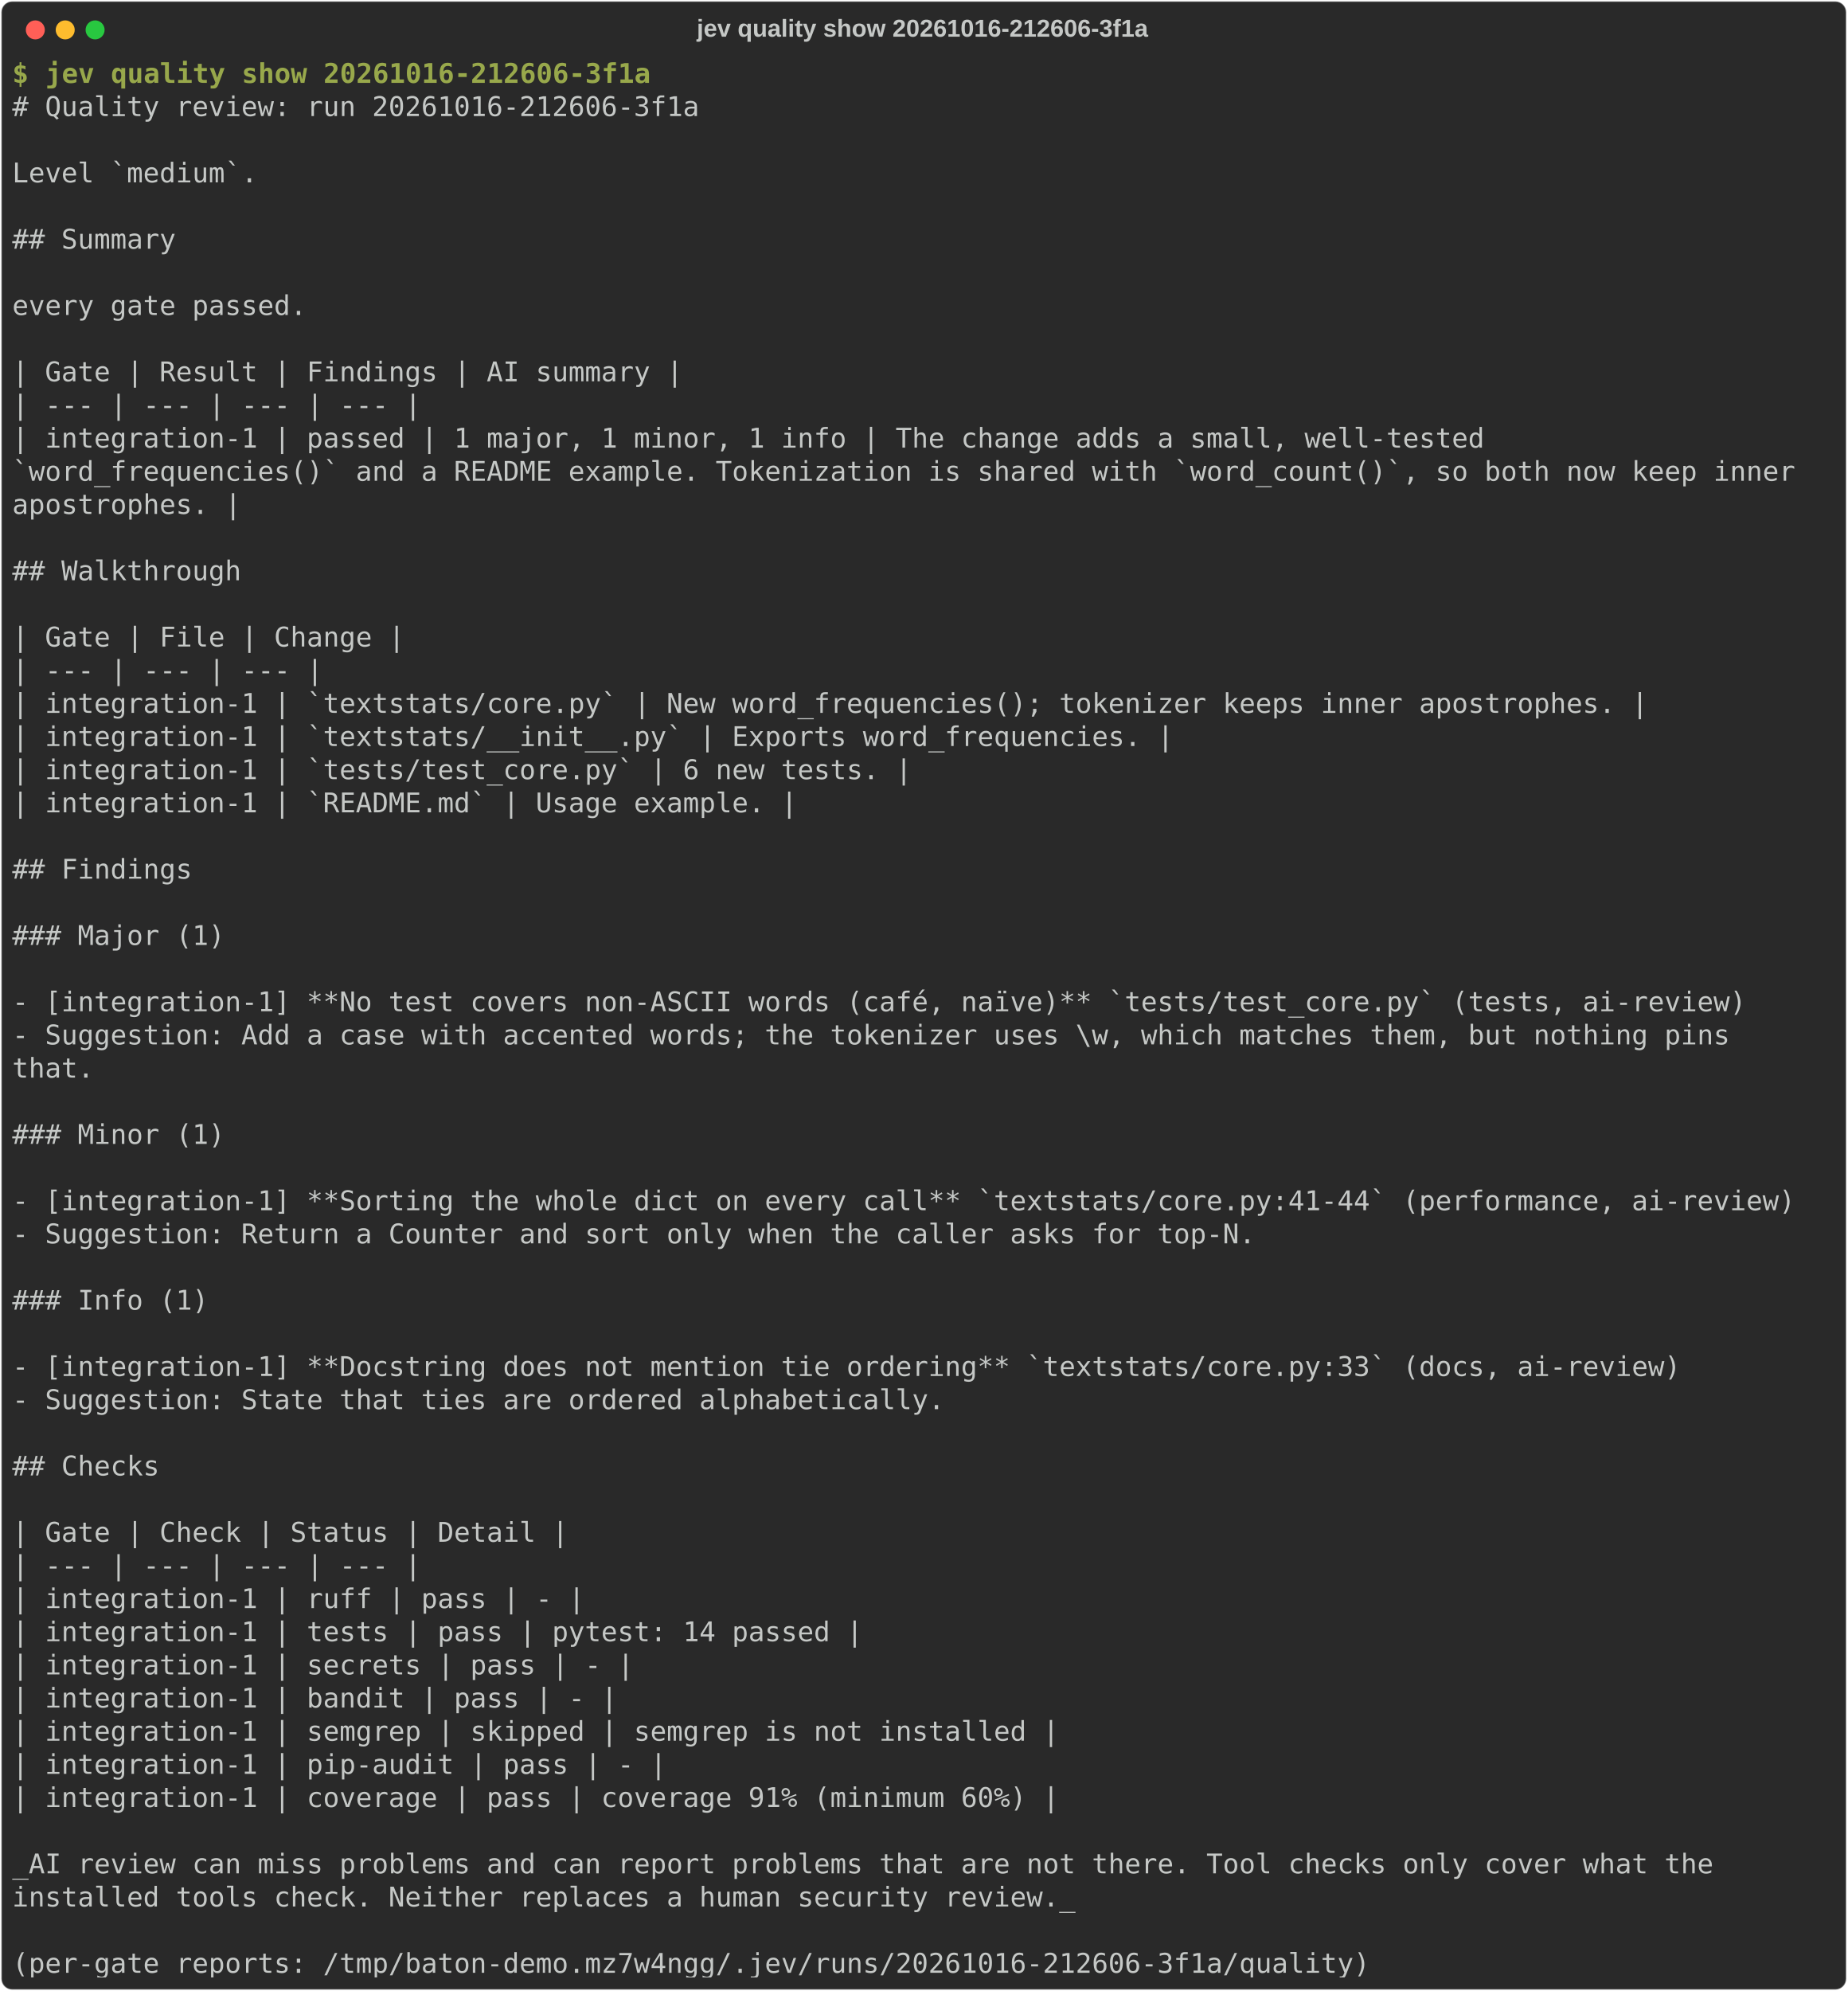
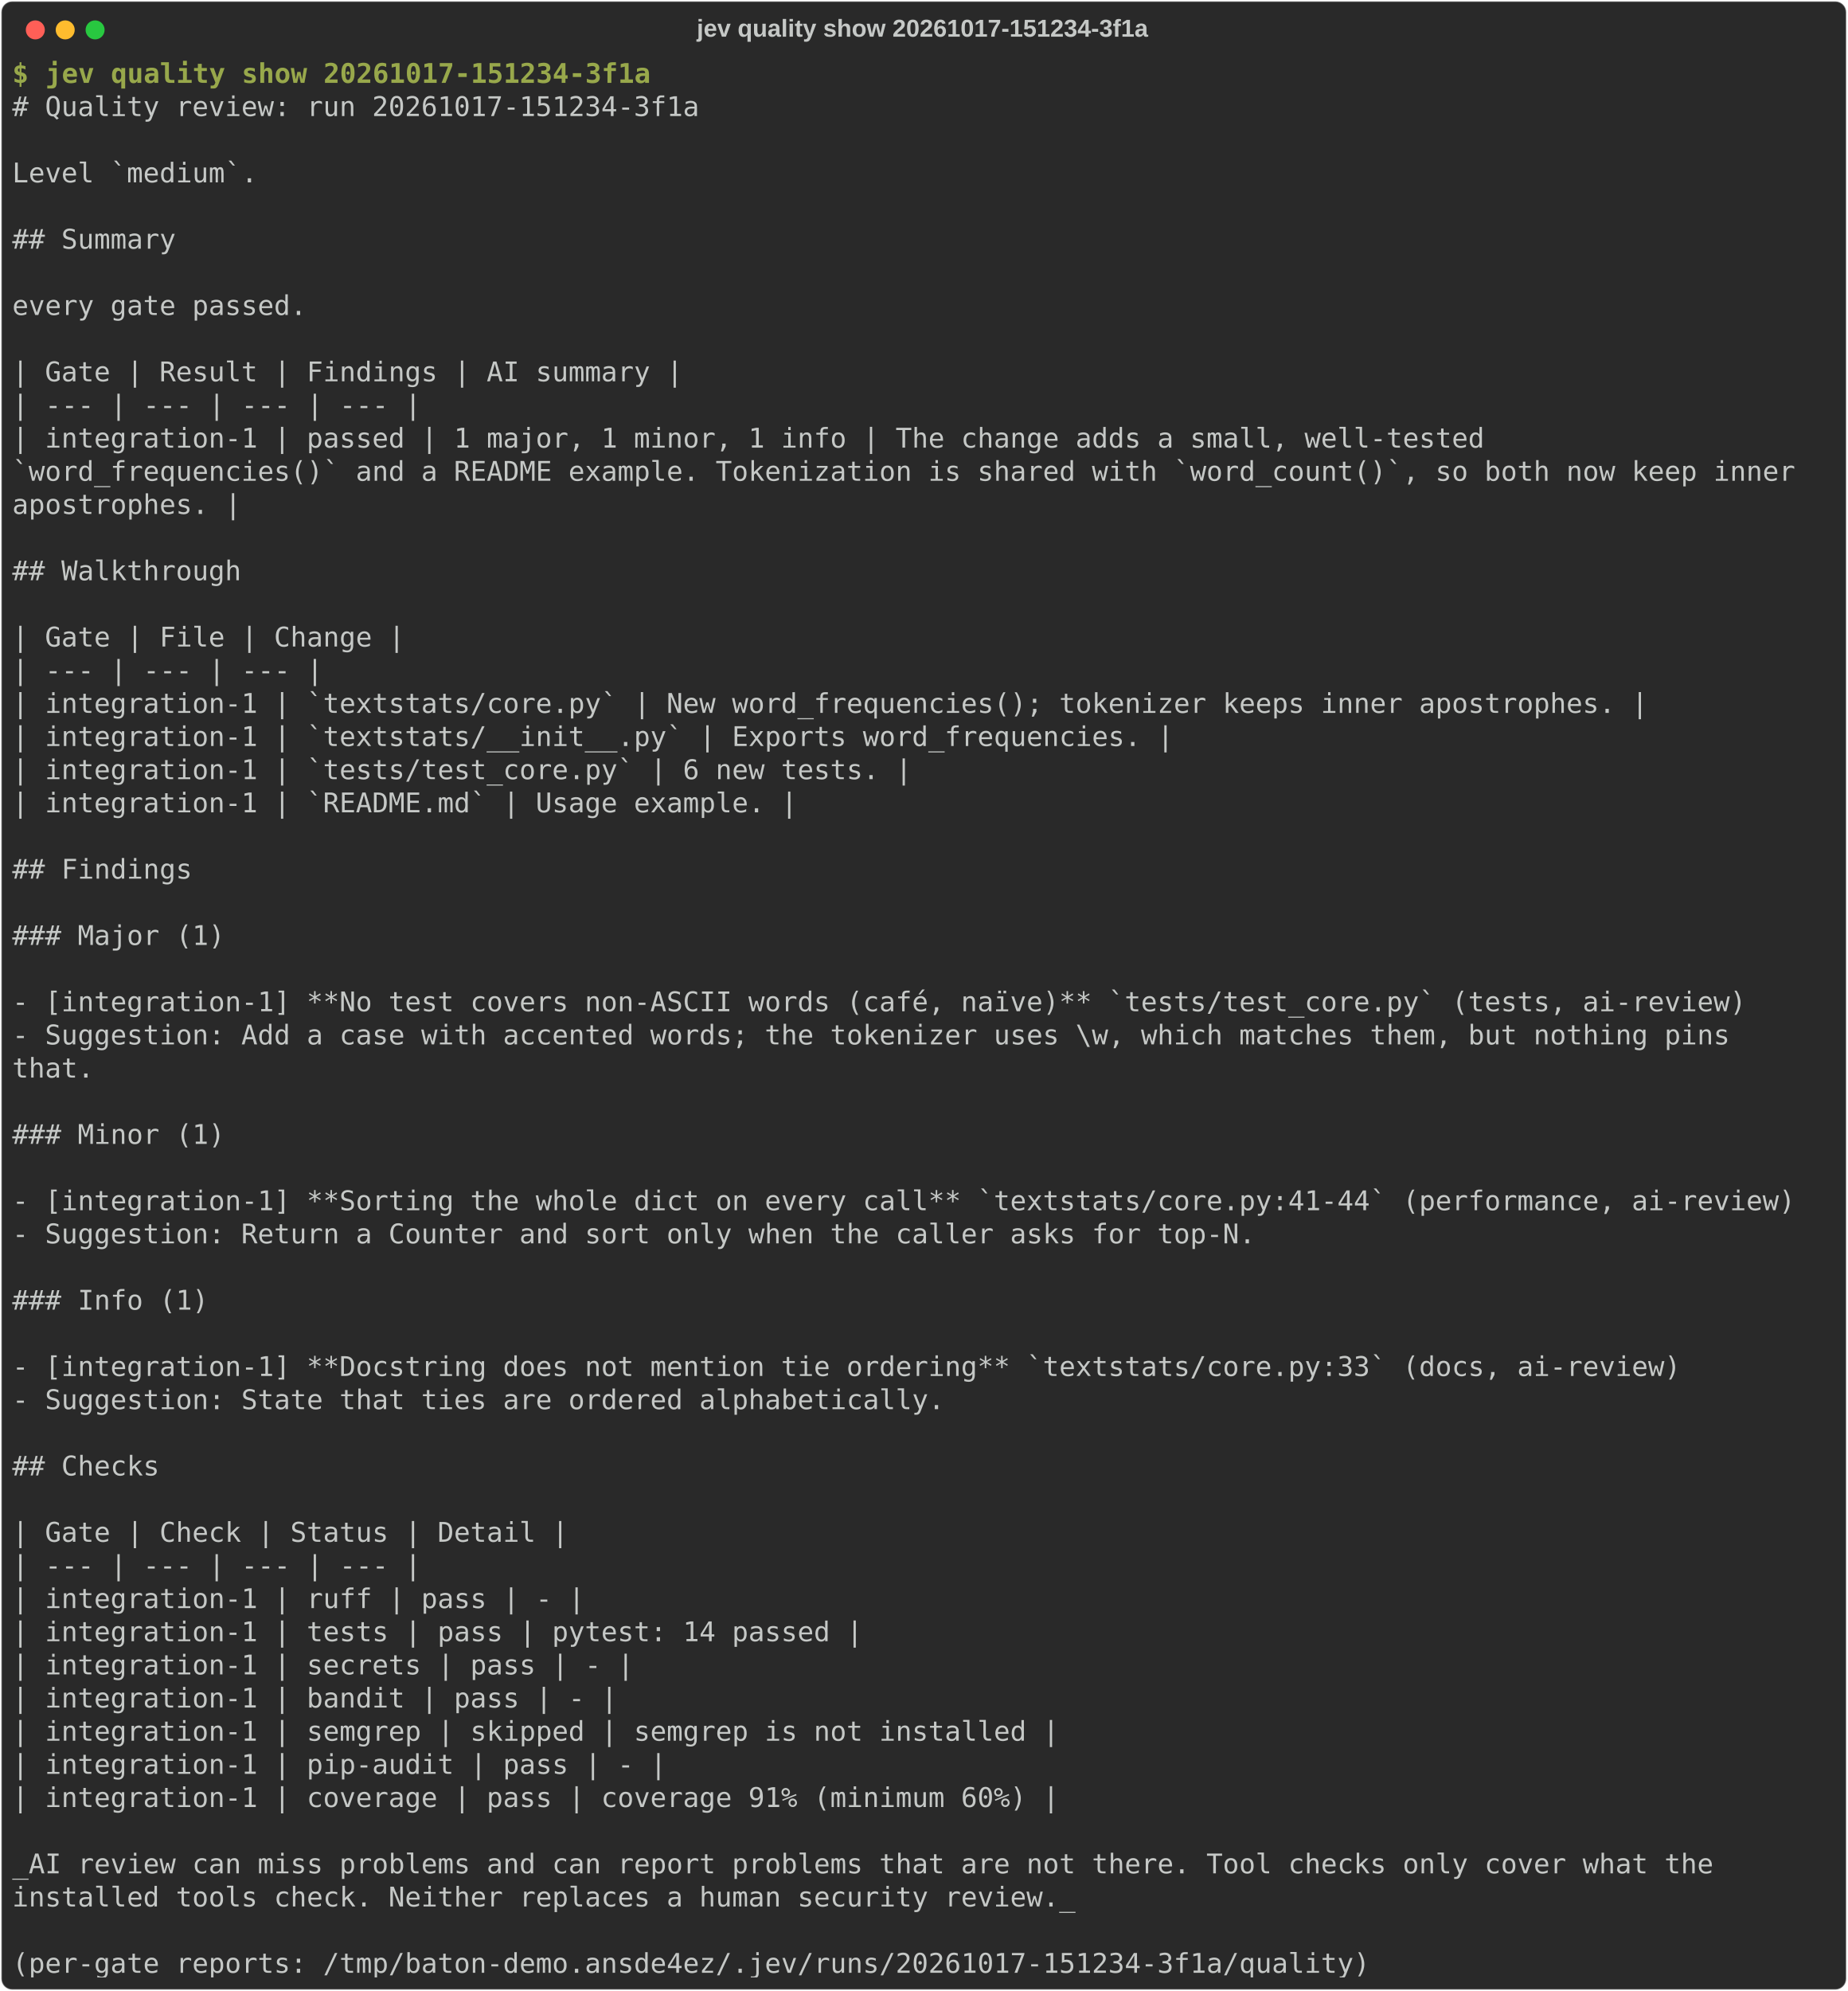
<svg xmlns="http://www.w3.org/2000/svg" class="rich-terminal" viewBox="0 0 1360 1465.2">
  <style>

    @font-face {
        font-family: "Fira Code";
        src: local("FiraCode-Regular"),
                url("https://cdnjs.cloudflare.com/ajax/libs/firacode/6.2.0/woff2/FiraCode-Regular.woff2") format("woff2"),
                url("https://cdnjs.cloudflare.com/ajax/libs/firacode/6.2.0/woff/FiraCode-Regular.woff") format("woff");
        font-style: normal;
        font-weight: 400;
    }
    @font-face {
        font-family: "Fira Code";
        src: local("FiraCode-Bold"),
                url("https://cdnjs.cloudflare.com/ajax/libs/firacode/6.2.0/woff2/FiraCode-Bold.woff2") format("woff2"),
                url("https://cdnjs.cloudflare.com/ajax/libs/firacode/6.2.0/woff/FiraCode-Bold.woff") format("woff");
        font-style: bold;
        font-weight: 700;
    }

-     .terminal-1967532521-matrix {
+     .terminal-2128882178-matrix {
        font-family: Fira Code, monospace;
        font-size: 20px;
        line-height: 24.4px;
        font-variant-east-asian: full-width;
    }

-     .terminal-1967532521-title {
+     .terminal-2128882178-title {
        font-size: 18px;
        font-weight: bold;
        font-family: arial;
    }

-     .terminal-1967532521-r1 { fill: #98a84b;font-weight: bold }
- .terminal-1967532521-r2 { fill: #c5c8c6 }
+     .terminal-2128882178-r1 { fill: #98a84b;font-weight: bold }
+ .terminal-2128882178-r2 { fill: #c5c8c6 }
    </style>
  <defs>
-     <clipPath id="terminal-1967532521-clip-terminal">
+     <clipPath id="terminal-2128882178-clip-terminal">
      <rect x="0" y="0" width="1341.0" height="1414.2" />
    </clipPath>
-     <clipPath id="terminal-1967532521-line-0">
+     <clipPath id="terminal-2128882178-line-0">
      <rect x="0" y="1.5" width="1342" height="24.65" />
    </clipPath>
-     <clipPath id="terminal-1967532521-line-1">
+     <clipPath id="terminal-2128882178-line-1">
      <rect x="0" y="25.9" width="1342" height="24.65" />
    </clipPath>
-     <clipPath id="terminal-1967532521-line-2">
+     <clipPath id="terminal-2128882178-line-2">
      <rect x="0" y="50.3" width="1342" height="24.65" />
    </clipPath>
-     <clipPath id="terminal-1967532521-line-3">
+     <clipPath id="terminal-2128882178-line-3">
      <rect x="0" y="74.7" width="1342" height="24.65" />
    </clipPath>
-     <clipPath id="terminal-1967532521-line-4">
+     <clipPath id="terminal-2128882178-line-4">
      <rect x="0" y="99.1" width="1342" height="24.65" />
    </clipPath>
-     <clipPath id="terminal-1967532521-line-5">
+     <clipPath id="terminal-2128882178-line-5">
      <rect x="0" y="123.5" width="1342" height="24.65" />
    </clipPath>
-     <clipPath id="terminal-1967532521-line-6">
+     <clipPath id="terminal-2128882178-line-6">
      <rect x="0" y="147.9" width="1342" height="24.65" />
    </clipPath>
-     <clipPath id="terminal-1967532521-line-7">
+     <clipPath id="terminal-2128882178-line-7">
      <rect x="0" y="172.3" width="1342" height="24.65" />
    </clipPath>
-     <clipPath id="terminal-1967532521-line-8">
+     <clipPath id="terminal-2128882178-line-8">
      <rect x="0" y="196.7" width="1342" height="24.65" />
    </clipPath>
-     <clipPath id="terminal-1967532521-line-9">
+     <clipPath id="terminal-2128882178-line-9">
      <rect x="0" y="221.1" width="1342" height="24.65" />
    </clipPath>
-     <clipPath id="terminal-1967532521-line-10">
+     <clipPath id="terminal-2128882178-line-10">
      <rect x="0" y="245.5" width="1342" height="24.65" />
    </clipPath>
-     <clipPath id="terminal-1967532521-line-11">
+     <clipPath id="terminal-2128882178-line-11">
      <rect x="0" y="269.9" width="1342" height="24.65" />
    </clipPath>
-     <clipPath id="terminal-1967532521-line-12">
+     <clipPath id="terminal-2128882178-line-12">
      <rect x="0" y="294.3" width="1342" height="24.65" />
    </clipPath>
-     <clipPath id="terminal-1967532521-line-13">
+     <clipPath id="terminal-2128882178-line-13">
      <rect x="0" y="318.7" width="1342" height="24.65" />
    </clipPath>
-     <clipPath id="terminal-1967532521-line-14">
+     <clipPath id="terminal-2128882178-line-14">
      <rect x="0" y="343.1" width="1342" height="24.65" />
    </clipPath>
-     <clipPath id="terminal-1967532521-line-15">
+     <clipPath id="terminal-2128882178-line-15">
      <rect x="0" y="367.5" width="1342" height="24.65" />
    </clipPath>
-     <clipPath id="terminal-1967532521-line-16">
+     <clipPath id="terminal-2128882178-line-16">
      <rect x="0" y="391.9" width="1342" height="24.65" />
    </clipPath>
-     <clipPath id="terminal-1967532521-line-17">
+     <clipPath id="terminal-2128882178-line-17">
      <rect x="0" y="416.3" width="1342" height="24.65" />
    </clipPath>
-     <clipPath id="terminal-1967532521-line-18">
+     <clipPath id="terminal-2128882178-line-18">
      <rect x="0" y="440.7" width="1342" height="24.65" />
    </clipPath>
-     <clipPath id="terminal-1967532521-line-19">
+     <clipPath id="terminal-2128882178-line-19">
      <rect x="0" y="465.1" width="1342" height="24.65" />
    </clipPath>
-     <clipPath id="terminal-1967532521-line-20">
+     <clipPath id="terminal-2128882178-line-20">
      <rect x="0" y="489.5" width="1342" height="24.65" />
    </clipPath>
-     <clipPath id="terminal-1967532521-line-21">
+     <clipPath id="terminal-2128882178-line-21">
      <rect x="0" y="513.9" width="1342" height="24.65" />
    </clipPath>
-     <clipPath id="terminal-1967532521-line-22">
+     <clipPath id="terminal-2128882178-line-22">
      <rect x="0" y="538.3" width="1342" height="24.65" />
    </clipPath>
-     <clipPath id="terminal-1967532521-line-23">
+     <clipPath id="terminal-2128882178-line-23">
      <rect x="0" y="562.7" width="1342" height="24.65" />
    </clipPath>
-     <clipPath id="terminal-1967532521-line-24">
+     <clipPath id="terminal-2128882178-line-24">
      <rect x="0" y="587.1" width="1342" height="24.65" />
    </clipPath>
-     <clipPath id="terminal-1967532521-line-25">
+     <clipPath id="terminal-2128882178-line-25">
      <rect x="0" y="611.5" width="1342" height="24.65" />
    </clipPath>
-     <clipPath id="terminal-1967532521-line-26">
+     <clipPath id="terminal-2128882178-line-26">
      <rect x="0" y="635.9" width="1342" height="24.65" />
    </clipPath>
-     <clipPath id="terminal-1967532521-line-27">
+     <clipPath id="terminal-2128882178-line-27">
      <rect x="0" y="660.3" width="1342" height="24.65" />
    </clipPath>
-     <clipPath id="terminal-1967532521-line-28">
+     <clipPath id="terminal-2128882178-line-28">
      <rect x="0" y="684.7" width="1342" height="24.65" />
    </clipPath>
-     <clipPath id="terminal-1967532521-line-29">
+     <clipPath id="terminal-2128882178-line-29">
      <rect x="0" y="709.1" width="1342" height="24.65" />
    </clipPath>
-     <clipPath id="terminal-1967532521-line-30">
+     <clipPath id="terminal-2128882178-line-30">
      <rect x="0" y="733.5" width="1342" height="24.65" />
    </clipPath>
-     <clipPath id="terminal-1967532521-line-31">
+     <clipPath id="terminal-2128882178-line-31">
      <rect x="0" y="757.9" width="1342" height="24.65" />
    </clipPath>
-     <clipPath id="terminal-1967532521-line-32">
+     <clipPath id="terminal-2128882178-line-32">
      <rect x="0" y="782.3" width="1342" height="24.65" />
    </clipPath>
-     <clipPath id="terminal-1967532521-line-33">
+     <clipPath id="terminal-2128882178-line-33">
      <rect x="0" y="806.7" width="1342" height="24.65" />
    </clipPath>
-     <clipPath id="terminal-1967532521-line-34">
+     <clipPath id="terminal-2128882178-line-34">
      <rect x="0" y="831.1" width="1342" height="24.65" />
    </clipPath>
-     <clipPath id="terminal-1967532521-line-35">
+     <clipPath id="terminal-2128882178-line-35">
      <rect x="0" y="855.5" width="1342" height="24.65" />
    </clipPath>
-     <clipPath id="terminal-1967532521-line-36">
+     <clipPath id="terminal-2128882178-line-36">
      <rect x="0" y="879.9" width="1342" height="24.65" />
    </clipPath>
-     <clipPath id="terminal-1967532521-line-37">
+     <clipPath id="terminal-2128882178-line-37">
      <rect x="0" y="904.3" width="1342" height="24.65" />
    </clipPath>
-     <clipPath id="terminal-1967532521-line-38">
+     <clipPath id="terminal-2128882178-line-38">
      <rect x="0" y="928.7" width="1342" height="24.65" />
    </clipPath>
-     <clipPath id="terminal-1967532521-line-39">
+     <clipPath id="terminal-2128882178-line-39">
      <rect x="0" y="953.1" width="1342" height="24.65" />
    </clipPath>
-     <clipPath id="terminal-1967532521-line-40">
+     <clipPath id="terminal-2128882178-line-40">
      <rect x="0" y="977.5" width="1342" height="24.65" />
    </clipPath>
-     <clipPath id="terminal-1967532521-line-41">
+     <clipPath id="terminal-2128882178-line-41">
      <rect x="0" y="1001.9" width="1342" height="24.65" />
    </clipPath>
-     <clipPath id="terminal-1967532521-line-42">
+     <clipPath id="terminal-2128882178-line-42">
      <rect x="0" y="1026.3" width="1342" height="24.65" />
    </clipPath>
-     <clipPath id="terminal-1967532521-line-43">
+     <clipPath id="terminal-2128882178-line-43">
      <rect x="0" y="1050.7" width="1342" height="24.65" />
    </clipPath>
-     <clipPath id="terminal-1967532521-line-44">
+     <clipPath id="terminal-2128882178-line-44">
      <rect x="0" y="1075.1" width="1342" height="24.65" />
    </clipPath>
-     <clipPath id="terminal-1967532521-line-45">
+     <clipPath id="terminal-2128882178-line-45">
      <rect x="0" y="1099.5" width="1342" height="24.65" />
    </clipPath>
-     <clipPath id="terminal-1967532521-line-46">
+     <clipPath id="terminal-2128882178-line-46">
      <rect x="0" y="1123.9" width="1342" height="24.65" />
    </clipPath>
-     <clipPath id="terminal-1967532521-line-47">
+     <clipPath id="terminal-2128882178-line-47">
      <rect x="0" y="1148.3" width="1342" height="24.65" />
    </clipPath>
-     <clipPath id="terminal-1967532521-line-48">
+     <clipPath id="terminal-2128882178-line-48">
      <rect x="0" y="1172.7" width="1342" height="24.65" />
    </clipPath>
-     <clipPath id="terminal-1967532521-line-49">
+     <clipPath id="terminal-2128882178-line-49">
      <rect x="0" y="1197.1" width="1342" height="24.65" />
    </clipPath>
-     <clipPath id="terminal-1967532521-line-50">
+     <clipPath id="terminal-2128882178-line-50">
      <rect x="0" y="1221.5" width="1342" height="24.65" />
    </clipPath>
-     <clipPath id="terminal-1967532521-line-51">
+     <clipPath id="terminal-2128882178-line-51">
      <rect x="0" y="1245.9" width="1342" height="24.65" />
    </clipPath>
-     <clipPath id="terminal-1967532521-line-52">
+     <clipPath id="terminal-2128882178-line-52">
      <rect x="0" y="1270.3" width="1342" height="24.65" />
    </clipPath>
-     <clipPath id="terminal-1967532521-line-53">
+     <clipPath id="terminal-2128882178-line-53">
      <rect x="0" y="1294.7" width="1342" height="24.65" />
    </clipPath>
-     <clipPath id="terminal-1967532521-line-54">
+     <clipPath id="terminal-2128882178-line-54">
      <rect x="0" y="1319.1" width="1342" height="24.65" />
    </clipPath>
-     <clipPath id="terminal-1967532521-line-55">
+     <clipPath id="terminal-2128882178-line-55">
      <rect x="0" y="1343.5" width="1342" height="24.65" />
    </clipPath>
-     <clipPath id="terminal-1967532521-line-56">
+     <clipPath id="terminal-2128882178-line-56">
      <rect x="0" y="1367.9" width="1342" height="24.65" />
    </clipPath>
  </defs>
  <rect fill="#292929" stroke="rgba(255,255,255,0.35)" stroke-width="1" x="1" y="1" width="1358" height="1463.2" rx="8" />
-   <text class="terminal-1967532521-title" fill="#c5c8c6" text-anchor="middle" x="679" y="27">jev quality show 20261016-212606-3f1a</text>
+   <text class="terminal-2128882178-title" fill="#c5c8c6" text-anchor="middle" x="679" y="27">jev quality show 20261017-151234-3f1a</text>
  <g transform="translate(26,22)">
    <circle cx="0" cy="0" r="7" fill="#ff5f57" />
    <circle cx="22" cy="0" r="7" fill="#febc2e" />
    <circle cx="44" cy="0" r="7" fill="#28c840" />
  </g>
-   <g transform="translate(9, 41)" clip-path="url(#terminal-1967532521-clip-terminal)">
-     <g class="terminal-1967532521-matrix">
-       <text class="terminal-1967532521-r1" x="0" y="20" textLength="24.4" clip-path="url(#terminal-1967532521-line-0)">$ </text>
-       <text class="terminal-1967532521-r1" x="24.4" y="20" textLength="451.4" clip-path="url(#terminal-1967532521-line-0)">jev quality show 20261016-212606-3f1a</text>
-       <text class="terminal-1967532521-r2" x="1342" y="20" textLength="12.2" clip-path="url(#terminal-1967532521-line-0)">
- </text>
-       <text class="terminal-1967532521-r2" x="0" y="44.4" textLength="512.4" clip-path="url(#terminal-1967532521-line-1)"># Quality review: run 20261016-212606-3f1a</text>
-       <text class="terminal-1967532521-r2" x="1342" y="44.4" textLength="12.2" clip-path="url(#terminal-1967532521-line-1)">
- </text>
-       <text class="terminal-1967532521-r2" x="1342" y="68.8" textLength="12.2" clip-path="url(#terminal-1967532521-line-2)">
- </text>
-       <text class="terminal-1967532521-r2" x="0" y="93.2" textLength="183" clip-path="url(#terminal-1967532521-line-3)">Level `medium`.</text>
-       <text class="terminal-1967532521-r2" x="1342" y="93.2" textLength="12.2" clip-path="url(#terminal-1967532521-line-3)">
- </text>
-       <text class="terminal-1967532521-r2" x="1342" y="117.6" textLength="12.2" clip-path="url(#terminal-1967532521-line-4)">
- </text>
-       <text class="terminal-1967532521-r2" x="0" y="142" textLength="122" clip-path="url(#terminal-1967532521-line-5)">## Summary</text>
-       <text class="terminal-1967532521-r2" x="1342" y="142" textLength="12.2" clip-path="url(#terminal-1967532521-line-5)">
- </text>
-       <text class="terminal-1967532521-r2" x="1342" y="166.4" textLength="12.2" clip-path="url(#terminal-1967532521-line-6)">
- </text>
-       <text class="terminal-1967532521-r2" x="0" y="190.8" textLength="219.6" clip-path="url(#terminal-1967532521-line-7)">every gate passed.</text>
-       <text class="terminal-1967532521-r2" x="1342" y="190.8" textLength="12.2" clip-path="url(#terminal-1967532521-line-7)">
- </text>
-       <text class="terminal-1967532521-r2" x="1342" y="215.2" textLength="12.2" clip-path="url(#terminal-1967532521-line-8)">
- </text>
-       <text class="terminal-1967532521-r2" x="0" y="239.6" textLength="500.2" clip-path="url(#terminal-1967532521-line-9)">| Gate | Result | Findings | AI summary |</text>
-       <text class="terminal-1967532521-r2" x="1342" y="239.6" textLength="12.2" clip-path="url(#terminal-1967532521-line-9)">
- </text>
-       <text class="terminal-1967532521-r2" x="0" y="264" textLength="305" clip-path="url(#terminal-1967532521-line-10)">| --- | --- | --- | --- |</text>
-       <text class="terminal-1967532521-r2" x="1342" y="264" textLength="12.2" clip-path="url(#terminal-1967532521-line-10)">
- </text>
-       <text class="terminal-1967532521-r2" x="0" y="288.4" textLength="1110.2" clip-path="url(#terminal-1967532521-line-11)">| integration-1 | passed | 1 major, 1 minor, 1 info | The change adds a small, well-tested </text>
-       <text class="terminal-1967532521-r2" x="1342" y="288.4" textLength="12.2" clip-path="url(#terminal-1967532521-line-11)">
- </text>
-       <text class="terminal-1967532521-r2" x="0" y="312.8" textLength="1342" clip-path="url(#terminal-1967532521-line-12)">`word_frequencies()` and a README example. Tokenization is shared with `word_count()`, so both now keep inner </text>
-       <text class="terminal-1967532521-r2" x="1342" y="312.8" textLength="12.2" clip-path="url(#terminal-1967532521-line-12)">
- </text>
-       <text class="terminal-1967532521-r2" x="0" y="337.2" textLength="170.8" clip-path="url(#terminal-1967532521-line-13)">apostrophes. |</text>
-       <text class="terminal-1967532521-r2" x="1342" y="337.2" textLength="12.2" clip-path="url(#terminal-1967532521-line-13)">
- </text>
-       <text class="terminal-1967532521-r2" x="1342" y="361.6" textLength="12.2" clip-path="url(#terminal-1967532521-line-14)">
- </text>
-       <text class="terminal-1967532521-r2" x="0" y="386" textLength="170.8" clip-path="url(#terminal-1967532521-line-15)">## Walkthrough</text>
-       <text class="terminal-1967532521-r2" x="1342" y="386" textLength="12.2" clip-path="url(#terminal-1967532521-line-15)">
- </text>
-       <text class="terminal-1967532521-r2" x="1342" y="410.4" textLength="12.2" clip-path="url(#terminal-1967532521-line-16)">
- </text>
-       <text class="terminal-1967532521-r2" x="0" y="434.8" textLength="292.8" clip-path="url(#terminal-1967532521-line-17)">| Gate | File | Change |</text>
-       <text class="terminal-1967532521-r2" x="1342" y="434.8" textLength="12.2" clip-path="url(#terminal-1967532521-line-17)">
- </text>
-       <text class="terminal-1967532521-r2" x="0" y="459.2" textLength="231.8" clip-path="url(#terminal-1967532521-line-18)">| --- | --- | --- |</text>
-       <text class="terminal-1967532521-r2" x="1342" y="459.2" textLength="12.2" clip-path="url(#terminal-1967532521-line-18)">
- </text>
-       <text class="terminal-1967532521-r2" x="0" y="483.6" textLength="1220" clip-path="url(#terminal-1967532521-line-19)">| integration-1 | `textstats/core.py` | New word_frequencies(); tokenizer keeps inner apostrophes. |</text>
-       <text class="terminal-1967532521-r2" x="1342" y="483.6" textLength="12.2" clip-path="url(#terminal-1967532521-line-19)">
- </text>
-       <text class="terminal-1967532521-r2" x="0" y="508" textLength="866.2" clip-path="url(#terminal-1967532521-line-20)">| integration-1 | `textstats/__init__.py` | Exports word_frequencies. |</text>
-       <text class="terminal-1967532521-r2" x="1342" y="508" textLength="12.2" clip-path="url(#terminal-1967532521-line-20)">
- </text>
-       <text class="terminal-1967532521-r2" x="0" y="532.4" textLength="671" clip-path="url(#terminal-1967532521-line-21)">| integration-1 | `tests/test_core.py` | 6 new tests. |</text>
-       <text class="terminal-1967532521-r2" x="1342" y="532.4" textLength="12.2" clip-path="url(#terminal-1967532521-line-21)">
- </text>
-       <text class="terminal-1967532521-r2" x="0" y="556.8" textLength="585.6" clip-path="url(#terminal-1967532521-line-22)">| integration-1 | `README.md` | Usage example. |</text>
-       <text class="terminal-1967532521-r2" x="1342" y="556.8" textLength="12.2" clip-path="url(#terminal-1967532521-line-22)">
- </text>
-       <text class="terminal-1967532521-r2" x="1342" y="581.2" textLength="12.2" clip-path="url(#terminal-1967532521-line-23)">
- </text>
-       <text class="terminal-1967532521-r2" x="0" y="605.6" textLength="134.2" clip-path="url(#terminal-1967532521-line-24)">## Findings</text>
-       <text class="terminal-1967532521-r2" x="1342" y="605.6" textLength="12.2" clip-path="url(#terminal-1967532521-line-24)">
- </text>
-       <text class="terminal-1967532521-r2" x="1342" y="630" textLength="12.2" clip-path="url(#terminal-1967532521-line-25)">
- </text>
-       <text class="terminal-1967532521-r2" x="0" y="654.4" textLength="158.6" clip-path="url(#terminal-1967532521-line-26)">### Major (1)</text>
-       <text class="terminal-1967532521-r2" x="1342" y="654.4" textLength="12.2" clip-path="url(#terminal-1967532521-line-26)">
- </text>
-       <text class="terminal-1967532521-r2" x="1342" y="678.8" textLength="12.2" clip-path="url(#terminal-1967532521-line-27)">
- </text>
-       <text class="terminal-1967532521-r2" x="0" y="703.2" textLength="1293.2" clip-path="url(#terminal-1967532521-line-28)">- [integration-1] **No test covers non-ASCII words (café, naïve)** `tests/test_core.py` (tests, ai-review)</text>
-       <text class="terminal-1967532521-r2" x="1342" y="703.2" textLength="12.2" clip-path="url(#terminal-1967532521-line-28)">
- </text>
-       <text class="terminal-1967532521-r2" x="0" y="727.6" textLength="1317.6" clip-path="url(#terminal-1967532521-line-29)">  - Suggestion: Add a case with accented words; the tokenizer uses \w, which matches them, but nothing pins </text>
-       <text class="terminal-1967532521-r2" x="1342" y="727.6" textLength="12.2" clip-path="url(#terminal-1967532521-line-29)">
- </text>
-       <text class="terminal-1967532521-r2" x="0" y="752" textLength="61" clip-path="url(#terminal-1967532521-line-30)">that.</text>
-       <text class="terminal-1967532521-r2" x="1342" y="752" textLength="12.2" clip-path="url(#terminal-1967532521-line-30)">
- </text>
-       <text class="terminal-1967532521-r2" x="1342" y="776.4" textLength="12.2" clip-path="url(#terminal-1967532521-line-31)">
- </text>
-       <text class="terminal-1967532521-r2" x="0" y="800.8" textLength="158.6" clip-path="url(#terminal-1967532521-line-32)">### Minor (1)</text>
-       <text class="terminal-1967532521-r2" x="1342" y="800.8" textLength="12.2" clip-path="url(#terminal-1967532521-line-32)">
- </text>
-       <text class="terminal-1967532521-r2" x="1342" y="825.2" textLength="12.2" clip-path="url(#terminal-1967532521-line-33)">
- </text>
-       <text class="terminal-1967532521-r2" x="0" y="849.6" textLength="1329.8" clip-path="url(#terminal-1967532521-line-34)">- [integration-1] **Sorting the whole dict on every call** `textstats/core.py:41-44` (performance, ai-review)</text>
-       <text class="terminal-1967532521-r2" x="1342" y="849.6" textLength="12.2" clip-path="url(#terminal-1967532521-line-34)">
- </text>
-       <text class="terminal-1967532521-r2" x="0" y="874" textLength="951.6" clip-path="url(#terminal-1967532521-line-35)">  - Suggestion: Return a Counter and sort only when the caller asks for top-N.</text>
-       <text class="terminal-1967532521-r2" x="1342" y="874" textLength="12.2" clip-path="url(#terminal-1967532521-line-35)">
- </text>
-       <text class="terminal-1967532521-r2" x="1342" y="898.4" textLength="12.2" clip-path="url(#terminal-1967532521-line-36)">
- </text>
-       <text class="terminal-1967532521-r2" x="0" y="922.8" textLength="146.4" clip-path="url(#terminal-1967532521-line-37)">### Info (1)</text>
-       <text class="terminal-1967532521-r2" x="1342" y="922.8" textLength="12.2" clip-path="url(#terminal-1967532521-line-37)">
- </text>
-       <text class="terminal-1967532521-r2" x="1342" y="947.2" textLength="12.2" clip-path="url(#terminal-1967532521-line-38)">
- </text>
-       <text class="terminal-1967532521-r2" x="0" y="971.6" textLength="1244.4" clip-path="url(#terminal-1967532521-line-39)">- [integration-1] **Docstring does not mention tie ordering** `textstats/core.py:33` (docs, ai-review)</text>
-       <text class="terminal-1967532521-r2" x="1342" y="971.6" textLength="12.2" clip-path="url(#terminal-1967532521-line-39)">
- </text>
-       <text class="terminal-1967532521-r2" x="0" y="996" textLength="719.8" clip-path="url(#terminal-1967532521-line-40)">  - Suggestion: State that ties are ordered alphabetically.</text>
-       <text class="terminal-1967532521-r2" x="1342" y="996" textLength="12.2" clip-path="url(#terminal-1967532521-line-40)">
- </text>
-       <text class="terminal-1967532521-r2" x="1342" y="1020.4" textLength="12.2" clip-path="url(#terminal-1967532521-line-41)">
- </text>
-       <text class="terminal-1967532521-r2" x="0" y="1044.8" textLength="109.8" clip-path="url(#terminal-1967532521-line-42)">## Checks</text>
-       <text class="terminal-1967532521-r2" x="1342" y="1044.8" textLength="12.2" clip-path="url(#terminal-1967532521-line-42)">
- </text>
-       <text class="terminal-1967532521-r2" x="1342" y="1069.2" textLength="12.2" clip-path="url(#terminal-1967532521-line-43)">
- </text>
-       <text class="terminal-1967532521-r2" x="0" y="1093.6" textLength="414.8" clip-path="url(#terminal-1967532521-line-44)">| Gate | Check | Status | Detail |</text>
-       <text class="terminal-1967532521-r2" x="1342" y="1093.6" textLength="12.2" clip-path="url(#terminal-1967532521-line-44)">
- </text>
-       <text class="terminal-1967532521-r2" x="0" y="1118" textLength="305" clip-path="url(#terminal-1967532521-line-45)">| --- | --- | --- | --- |</text>
-       <text class="terminal-1967532521-r2" x="1342" y="1118" textLength="12.2" clip-path="url(#terminal-1967532521-line-45)">
- </text>
-       <text class="terminal-1967532521-r2" x="0" y="1142.4" textLength="427" clip-path="url(#terminal-1967532521-line-46)">| integration-1 | ruff | pass | - |</text>
-       <text class="terminal-1967532521-r2" x="1342" y="1142.4" textLength="12.2" clip-path="url(#terminal-1967532521-line-46)">
- </text>
-       <text class="terminal-1967532521-r2" x="0" y="1166.8" textLength="634.4" clip-path="url(#terminal-1967532521-line-47)">| integration-1 | tests | pass | pytest: 14 passed |</text>
-       <text class="terminal-1967532521-r2" x="1342" y="1166.8" textLength="12.2" clip-path="url(#terminal-1967532521-line-47)">
- </text>
-       <text class="terminal-1967532521-r2" x="0" y="1191.2" textLength="463.6" clip-path="url(#terminal-1967532521-line-48)">| integration-1 | secrets | pass | - |</text>
-       <text class="terminal-1967532521-r2" x="1342" y="1191.2" textLength="12.2" clip-path="url(#terminal-1967532521-line-48)">
- </text>
-       <text class="terminal-1967532521-r2" x="0" y="1215.6" textLength="451.4" clip-path="url(#terminal-1967532521-line-49)">| integration-1 | bandit | pass | - |</text>
-       <text class="terminal-1967532521-r2" x="1342" y="1215.6" textLength="12.2" clip-path="url(#terminal-1967532521-line-49)">
- </text>
-       <text class="terminal-1967532521-r2" x="0" y="1240" textLength="780.8" clip-path="url(#terminal-1967532521-line-50)">| integration-1 | semgrep | skipped | semgrep is not installed |</text>
-       <text class="terminal-1967532521-r2" x="1342" y="1240" textLength="12.2" clip-path="url(#terminal-1967532521-line-50)">
- </text>
-       <text class="terminal-1967532521-r2" x="0" y="1264.4" textLength="488" clip-path="url(#terminal-1967532521-line-51)">| integration-1 | pip-audit | pass | - |</text>
-       <text class="terminal-1967532521-r2" x="1342" y="1264.4" textLength="12.2" clip-path="url(#terminal-1967532521-line-51)">
- </text>
-       <text class="terminal-1967532521-r2" x="0" y="1288.8" textLength="780.8" clip-path="url(#terminal-1967532521-line-52)">| integration-1 | coverage | pass | coverage 91% (minimum 60%) |</text>
-       <text class="terminal-1967532521-r2" x="1342" y="1288.8" textLength="12.2" clip-path="url(#terminal-1967532521-line-52)">
- </text>
-       <text class="terminal-1967532521-r2" x="1342" y="1313.2" textLength="12.2" clip-path="url(#terminal-1967532521-line-53)">
- </text>
-       <text class="terminal-1967532521-r2" x="0" y="1337.6" textLength="1281" clip-path="url(#terminal-1967532521-line-54)">_AI review can miss problems and can report problems that are not there. Tool checks only cover what the </text>
-       <text class="terminal-1967532521-r2" x="1342" y="1337.6" textLength="12.2" clip-path="url(#terminal-1967532521-line-54)">
- </text>
-       <text class="terminal-1967532521-r2" x="0" y="1362" textLength="793" clip-path="url(#terminal-1967532521-line-55)">installed tools check. Neither replaces a human security review._</text>
-       <text class="terminal-1967532521-r2" x="1342" y="1362" textLength="12.2" clip-path="url(#terminal-1967532521-line-55)">
- </text>
-       <text class="terminal-1967532521-r2" x="1342" y="1386.4" textLength="12.2" clip-path="url(#terminal-1967532521-line-56)">
- </text>
-       <text class="terminal-1967532521-r2" x="0" y="1410.8" textLength="1012.6" clip-path="url(#terminal-1967532521-line-57)">(per-gate reports: /tmp/baton-demo.mz7w4ngg/.jev/runs/20261016-212606-3f1a/quality)</text>
-       <text class="terminal-1967532521-r2" x="1342" y="1410.8" textLength="12.2" clip-path="url(#terminal-1967532521-line-57)">
+   <g transform="translate(9, 41)" clip-path="url(#terminal-2128882178-clip-terminal)">
+     <g class="terminal-2128882178-matrix">
+       <text class="terminal-2128882178-r1" x="0" y="20" textLength="24.4" clip-path="url(#terminal-2128882178-line-0)">$ </text>
+       <text class="terminal-2128882178-r1" x="24.4" y="20" textLength="451.4" clip-path="url(#terminal-2128882178-line-0)">jev quality show 20261017-151234-3f1a</text>
+       <text class="terminal-2128882178-r2" x="1342" y="20" textLength="12.2" clip-path="url(#terminal-2128882178-line-0)">
+ </text>
+       <text class="terminal-2128882178-r2" x="0" y="44.4" textLength="512.4" clip-path="url(#terminal-2128882178-line-1)"># Quality review: run 20261017-151234-3f1a</text>
+       <text class="terminal-2128882178-r2" x="1342" y="44.4" textLength="12.2" clip-path="url(#terminal-2128882178-line-1)">
+ </text>
+       <text class="terminal-2128882178-r2" x="1342" y="68.8" textLength="12.2" clip-path="url(#terminal-2128882178-line-2)">
+ </text>
+       <text class="terminal-2128882178-r2" x="0" y="93.2" textLength="183" clip-path="url(#terminal-2128882178-line-3)">Level `medium`.</text>
+       <text class="terminal-2128882178-r2" x="1342" y="93.2" textLength="12.2" clip-path="url(#terminal-2128882178-line-3)">
+ </text>
+       <text class="terminal-2128882178-r2" x="1342" y="117.6" textLength="12.2" clip-path="url(#terminal-2128882178-line-4)">
+ </text>
+       <text class="terminal-2128882178-r2" x="0" y="142" textLength="122" clip-path="url(#terminal-2128882178-line-5)">## Summary</text>
+       <text class="terminal-2128882178-r2" x="1342" y="142" textLength="12.2" clip-path="url(#terminal-2128882178-line-5)">
+ </text>
+       <text class="terminal-2128882178-r2" x="1342" y="166.4" textLength="12.2" clip-path="url(#terminal-2128882178-line-6)">
+ </text>
+       <text class="terminal-2128882178-r2" x="0" y="190.8" textLength="219.6" clip-path="url(#terminal-2128882178-line-7)">every gate passed.</text>
+       <text class="terminal-2128882178-r2" x="1342" y="190.8" textLength="12.2" clip-path="url(#terminal-2128882178-line-7)">
+ </text>
+       <text class="terminal-2128882178-r2" x="1342" y="215.2" textLength="12.2" clip-path="url(#terminal-2128882178-line-8)">
+ </text>
+       <text class="terminal-2128882178-r2" x="0" y="239.6" textLength="500.2" clip-path="url(#terminal-2128882178-line-9)">| Gate | Result | Findings | AI summary |</text>
+       <text class="terminal-2128882178-r2" x="1342" y="239.6" textLength="12.2" clip-path="url(#terminal-2128882178-line-9)">
+ </text>
+       <text class="terminal-2128882178-r2" x="0" y="264" textLength="305" clip-path="url(#terminal-2128882178-line-10)">| --- | --- | --- | --- |</text>
+       <text class="terminal-2128882178-r2" x="1342" y="264" textLength="12.2" clip-path="url(#terminal-2128882178-line-10)">
+ </text>
+       <text class="terminal-2128882178-r2" x="0" y="288.4" textLength="1110.2" clip-path="url(#terminal-2128882178-line-11)">| integration-1 | passed | 1 major, 1 minor, 1 info | The change adds a small, well-tested </text>
+       <text class="terminal-2128882178-r2" x="1342" y="288.4" textLength="12.2" clip-path="url(#terminal-2128882178-line-11)">
+ </text>
+       <text class="terminal-2128882178-r2" x="0" y="312.8" textLength="1342" clip-path="url(#terminal-2128882178-line-12)">`word_frequencies()` and a README example. Tokenization is shared with `word_count()`, so both now keep inner </text>
+       <text class="terminal-2128882178-r2" x="1342" y="312.8" textLength="12.2" clip-path="url(#terminal-2128882178-line-12)">
+ </text>
+       <text class="terminal-2128882178-r2" x="0" y="337.2" textLength="170.8" clip-path="url(#terminal-2128882178-line-13)">apostrophes. |</text>
+       <text class="terminal-2128882178-r2" x="1342" y="337.2" textLength="12.2" clip-path="url(#terminal-2128882178-line-13)">
+ </text>
+       <text class="terminal-2128882178-r2" x="1342" y="361.6" textLength="12.2" clip-path="url(#terminal-2128882178-line-14)">
+ </text>
+       <text class="terminal-2128882178-r2" x="0" y="386" textLength="170.8" clip-path="url(#terminal-2128882178-line-15)">## Walkthrough</text>
+       <text class="terminal-2128882178-r2" x="1342" y="386" textLength="12.2" clip-path="url(#terminal-2128882178-line-15)">
+ </text>
+       <text class="terminal-2128882178-r2" x="1342" y="410.4" textLength="12.2" clip-path="url(#terminal-2128882178-line-16)">
+ </text>
+       <text class="terminal-2128882178-r2" x="0" y="434.8" textLength="292.8" clip-path="url(#terminal-2128882178-line-17)">| Gate | File | Change |</text>
+       <text class="terminal-2128882178-r2" x="1342" y="434.8" textLength="12.2" clip-path="url(#terminal-2128882178-line-17)">
+ </text>
+       <text class="terminal-2128882178-r2" x="0" y="459.2" textLength="231.8" clip-path="url(#terminal-2128882178-line-18)">| --- | --- | --- |</text>
+       <text class="terminal-2128882178-r2" x="1342" y="459.2" textLength="12.2" clip-path="url(#terminal-2128882178-line-18)">
+ </text>
+       <text class="terminal-2128882178-r2" x="0" y="483.6" textLength="1220" clip-path="url(#terminal-2128882178-line-19)">| integration-1 | `textstats/core.py` | New word_frequencies(); tokenizer keeps inner apostrophes. |</text>
+       <text class="terminal-2128882178-r2" x="1342" y="483.6" textLength="12.2" clip-path="url(#terminal-2128882178-line-19)">
+ </text>
+       <text class="terminal-2128882178-r2" x="0" y="508" textLength="866.2" clip-path="url(#terminal-2128882178-line-20)">| integration-1 | `textstats/__init__.py` | Exports word_frequencies. |</text>
+       <text class="terminal-2128882178-r2" x="1342" y="508" textLength="12.2" clip-path="url(#terminal-2128882178-line-20)">
+ </text>
+       <text class="terminal-2128882178-r2" x="0" y="532.4" textLength="671" clip-path="url(#terminal-2128882178-line-21)">| integration-1 | `tests/test_core.py` | 6 new tests. |</text>
+       <text class="terminal-2128882178-r2" x="1342" y="532.4" textLength="12.2" clip-path="url(#terminal-2128882178-line-21)">
+ </text>
+       <text class="terminal-2128882178-r2" x="0" y="556.8" textLength="585.6" clip-path="url(#terminal-2128882178-line-22)">| integration-1 | `README.md` | Usage example. |</text>
+       <text class="terminal-2128882178-r2" x="1342" y="556.8" textLength="12.2" clip-path="url(#terminal-2128882178-line-22)">
+ </text>
+       <text class="terminal-2128882178-r2" x="1342" y="581.2" textLength="12.2" clip-path="url(#terminal-2128882178-line-23)">
+ </text>
+       <text class="terminal-2128882178-r2" x="0" y="605.6" textLength="134.2" clip-path="url(#terminal-2128882178-line-24)">## Findings</text>
+       <text class="terminal-2128882178-r2" x="1342" y="605.6" textLength="12.2" clip-path="url(#terminal-2128882178-line-24)">
+ </text>
+       <text class="terminal-2128882178-r2" x="1342" y="630" textLength="12.2" clip-path="url(#terminal-2128882178-line-25)">
+ </text>
+       <text class="terminal-2128882178-r2" x="0" y="654.4" textLength="158.6" clip-path="url(#terminal-2128882178-line-26)">### Major (1)</text>
+       <text class="terminal-2128882178-r2" x="1342" y="654.4" textLength="12.2" clip-path="url(#terminal-2128882178-line-26)">
+ </text>
+       <text class="terminal-2128882178-r2" x="1342" y="678.8" textLength="12.2" clip-path="url(#terminal-2128882178-line-27)">
+ </text>
+       <text class="terminal-2128882178-r2" x="0" y="703.2" textLength="1293.2" clip-path="url(#terminal-2128882178-line-28)">- [integration-1] **No test covers non-ASCII words (café, naïve)** `tests/test_core.py` (tests, ai-review)</text>
+       <text class="terminal-2128882178-r2" x="1342" y="703.2" textLength="12.2" clip-path="url(#terminal-2128882178-line-28)">
+ </text>
+       <text class="terminal-2128882178-r2" x="0" y="727.6" textLength="1317.6" clip-path="url(#terminal-2128882178-line-29)">  - Suggestion: Add a case with accented words; the tokenizer uses \w, which matches them, but nothing pins </text>
+       <text class="terminal-2128882178-r2" x="1342" y="727.6" textLength="12.2" clip-path="url(#terminal-2128882178-line-29)">
+ </text>
+       <text class="terminal-2128882178-r2" x="0" y="752" textLength="61" clip-path="url(#terminal-2128882178-line-30)">that.</text>
+       <text class="terminal-2128882178-r2" x="1342" y="752" textLength="12.2" clip-path="url(#terminal-2128882178-line-30)">
+ </text>
+       <text class="terminal-2128882178-r2" x="1342" y="776.4" textLength="12.2" clip-path="url(#terminal-2128882178-line-31)">
+ </text>
+       <text class="terminal-2128882178-r2" x="0" y="800.8" textLength="158.6" clip-path="url(#terminal-2128882178-line-32)">### Minor (1)</text>
+       <text class="terminal-2128882178-r2" x="1342" y="800.8" textLength="12.2" clip-path="url(#terminal-2128882178-line-32)">
+ </text>
+       <text class="terminal-2128882178-r2" x="1342" y="825.2" textLength="12.2" clip-path="url(#terminal-2128882178-line-33)">
+ </text>
+       <text class="terminal-2128882178-r2" x="0" y="849.6" textLength="1329.8" clip-path="url(#terminal-2128882178-line-34)">- [integration-1] **Sorting the whole dict on every call** `textstats/core.py:41-44` (performance, ai-review)</text>
+       <text class="terminal-2128882178-r2" x="1342" y="849.6" textLength="12.2" clip-path="url(#terminal-2128882178-line-34)">
+ </text>
+       <text class="terminal-2128882178-r2" x="0" y="874" textLength="951.6" clip-path="url(#terminal-2128882178-line-35)">  - Suggestion: Return a Counter and sort only when the caller asks for top-N.</text>
+       <text class="terminal-2128882178-r2" x="1342" y="874" textLength="12.2" clip-path="url(#terminal-2128882178-line-35)">
+ </text>
+       <text class="terminal-2128882178-r2" x="1342" y="898.4" textLength="12.2" clip-path="url(#terminal-2128882178-line-36)">
+ </text>
+       <text class="terminal-2128882178-r2" x="0" y="922.8" textLength="146.4" clip-path="url(#terminal-2128882178-line-37)">### Info (1)</text>
+       <text class="terminal-2128882178-r2" x="1342" y="922.8" textLength="12.2" clip-path="url(#terminal-2128882178-line-37)">
+ </text>
+       <text class="terminal-2128882178-r2" x="1342" y="947.2" textLength="12.2" clip-path="url(#terminal-2128882178-line-38)">
+ </text>
+       <text class="terminal-2128882178-r2" x="0" y="971.6" textLength="1244.4" clip-path="url(#terminal-2128882178-line-39)">- [integration-1] **Docstring does not mention tie ordering** `textstats/core.py:33` (docs, ai-review)</text>
+       <text class="terminal-2128882178-r2" x="1342" y="971.6" textLength="12.2" clip-path="url(#terminal-2128882178-line-39)">
+ </text>
+       <text class="terminal-2128882178-r2" x="0" y="996" textLength="719.8" clip-path="url(#terminal-2128882178-line-40)">  - Suggestion: State that ties are ordered alphabetically.</text>
+       <text class="terminal-2128882178-r2" x="1342" y="996" textLength="12.2" clip-path="url(#terminal-2128882178-line-40)">
+ </text>
+       <text class="terminal-2128882178-r2" x="1342" y="1020.4" textLength="12.2" clip-path="url(#terminal-2128882178-line-41)">
+ </text>
+       <text class="terminal-2128882178-r2" x="0" y="1044.8" textLength="109.8" clip-path="url(#terminal-2128882178-line-42)">## Checks</text>
+       <text class="terminal-2128882178-r2" x="1342" y="1044.8" textLength="12.2" clip-path="url(#terminal-2128882178-line-42)">
+ </text>
+       <text class="terminal-2128882178-r2" x="1342" y="1069.2" textLength="12.2" clip-path="url(#terminal-2128882178-line-43)">
+ </text>
+       <text class="terminal-2128882178-r2" x="0" y="1093.6" textLength="414.8" clip-path="url(#terminal-2128882178-line-44)">| Gate | Check | Status | Detail |</text>
+       <text class="terminal-2128882178-r2" x="1342" y="1093.6" textLength="12.2" clip-path="url(#terminal-2128882178-line-44)">
+ </text>
+       <text class="terminal-2128882178-r2" x="0" y="1118" textLength="305" clip-path="url(#terminal-2128882178-line-45)">| --- | --- | --- | --- |</text>
+       <text class="terminal-2128882178-r2" x="1342" y="1118" textLength="12.2" clip-path="url(#terminal-2128882178-line-45)">
+ </text>
+       <text class="terminal-2128882178-r2" x="0" y="1142.4" textLength="427" clip-path="url(#terminal-2128882178-line-46)">| integration-1 | ruff | pass | - |</text>
+       <text class="terminal-2128882178-r2" x="1342" y="1142.4" textLength="12.2" clip-path="url(#terminal-2128882178-line-46)">
+ </text>
+       <text class="terminal-2128882178-r2" x="0" y="1166.8" textLength="634.4" clip-path="url(#terminal-2128882178-line-47)">| integration-1 | tests | pass | pytest: 14 passed |</text>
+       <text class="terminal-2128882178-r2" x="1342" y="1166.8" textLength="12.2" clip-path="url(#terminal-2128882178-line-47)">
+ </text>
+       <text class="terminal-2128882178-r2" x="0" y="1191.2" textLength="463.6" clip-path="url(#terminal-2128882178-line-48)">| integration-1 | secrets | pass | - |</text>
+       <text class="terminal-2128882178-r2" x="1342" y="1191.2" textLength="12.2" clip-path="url(#terminal-2128882178-line-48)">
+ </text>
+       <text class="terminal-2128882178-r2" x="0" y="1215.6" textLength="451.4" clip-path="url(#terminal-2128882178-line-49)">| integration-1 | bandit | pass | - |</text>
+       <text class="terminal-2128882178-r2" x="1342" y="1215.6" textLength="12.2" clip-path="url(#terminal-2128882178-line-49)">
+ </text>
+       <text class="terminal-2128882178-r2" x="0" y="1240" textLength="780.8" clip-path="url(#terminal-2128882178-line-50)">| integration-1 | semgrep | skipped | semgrep is not installed |</text>
+       <text class="terminal-2128882178-r2" x="1342" y="1240" textLength="12.2" clip-path="url(#terminal-2128882178-line-50)">
+ </text>
+       <text class="terminal-2128882178-r2" x="0" y="1264.4" textLength="488" clip-path="url(#terminal-2128882178-line-51)">| integration-1 | pip-audit | pass | - |</text>
+       <text class="terminal-2128882178-r2" x="1342" y="1264.4" textLength="12.2" clip-path="url(#terminal-2128882178-line-51)">
+ </text>
+       <text class="terminal-2128882178-r2" x="0" y="1288.8" textLength="780.8" clip-path="url(#terminal-2128882178-line-52)">| integration-1 | coverage | pass | coverage 91% (minimum 60%) |</text>
+       <text class="terminal-2128882178-r2" x="1342" y="1288.8" textLength="12.2" clip-path="url(#terminal-2128882178-line-52)">
+ </text>
+       <text class="terminal-2128882178-r2" x="1342" y="1313.2" textLength="12.2" clip-path="url(#terminal-2128882178-line-53)">
+ </text>
+       <text class="terminal-2128882178-r2" x="0" y="1337.6" textLength="1281" clip-path="url(#terminal-2128882178-line-54)">_AI review can miss problems and can report problems that are not there. Tool checks only cover what the </text>
+       <text class="terminal-2128882178-r2" x="1342" y="1337.6" textLength="12.2" clip-path="url(#terminal-2128882178-line-54)">
+ </text>
+       <text class="terminal-2128882178-r2" x="0" y="1362" textLength="793" clip-path="url(#terminal-2128882178-line-55)">installed tools check. Neither replaces a human security review._</text>
+       <text class="terminal-2128882178-r2" x="1342" y="1362" textLength="12.2" clip-path="url(#terminal-2128882178-line-55)">
+ </text>
+       <text class="terminal-2128882178-r2" x="1342" y="1386.4" textLength="12.2" clip-path="url(#terminal-2128882178-line-56)">
+ </text>
+       <text class="terminal-2128882178-r2" x="0" y="1410.8" textLength="1012.6" clip-path="url(#terminal-2128882178-line-57)">(per-gate reports: /tmp/baton-demo.ansde4ez/.jev/runs/20261017-151234-3f1a/quality)</text>
+       <text class="terminal-2128882178-r2" x="1342" y="1410.8" textLength="12.2" clip-path="url(#terminal-2128882178-line-57)">
</text>
    </g>
  </g>
</svg>
